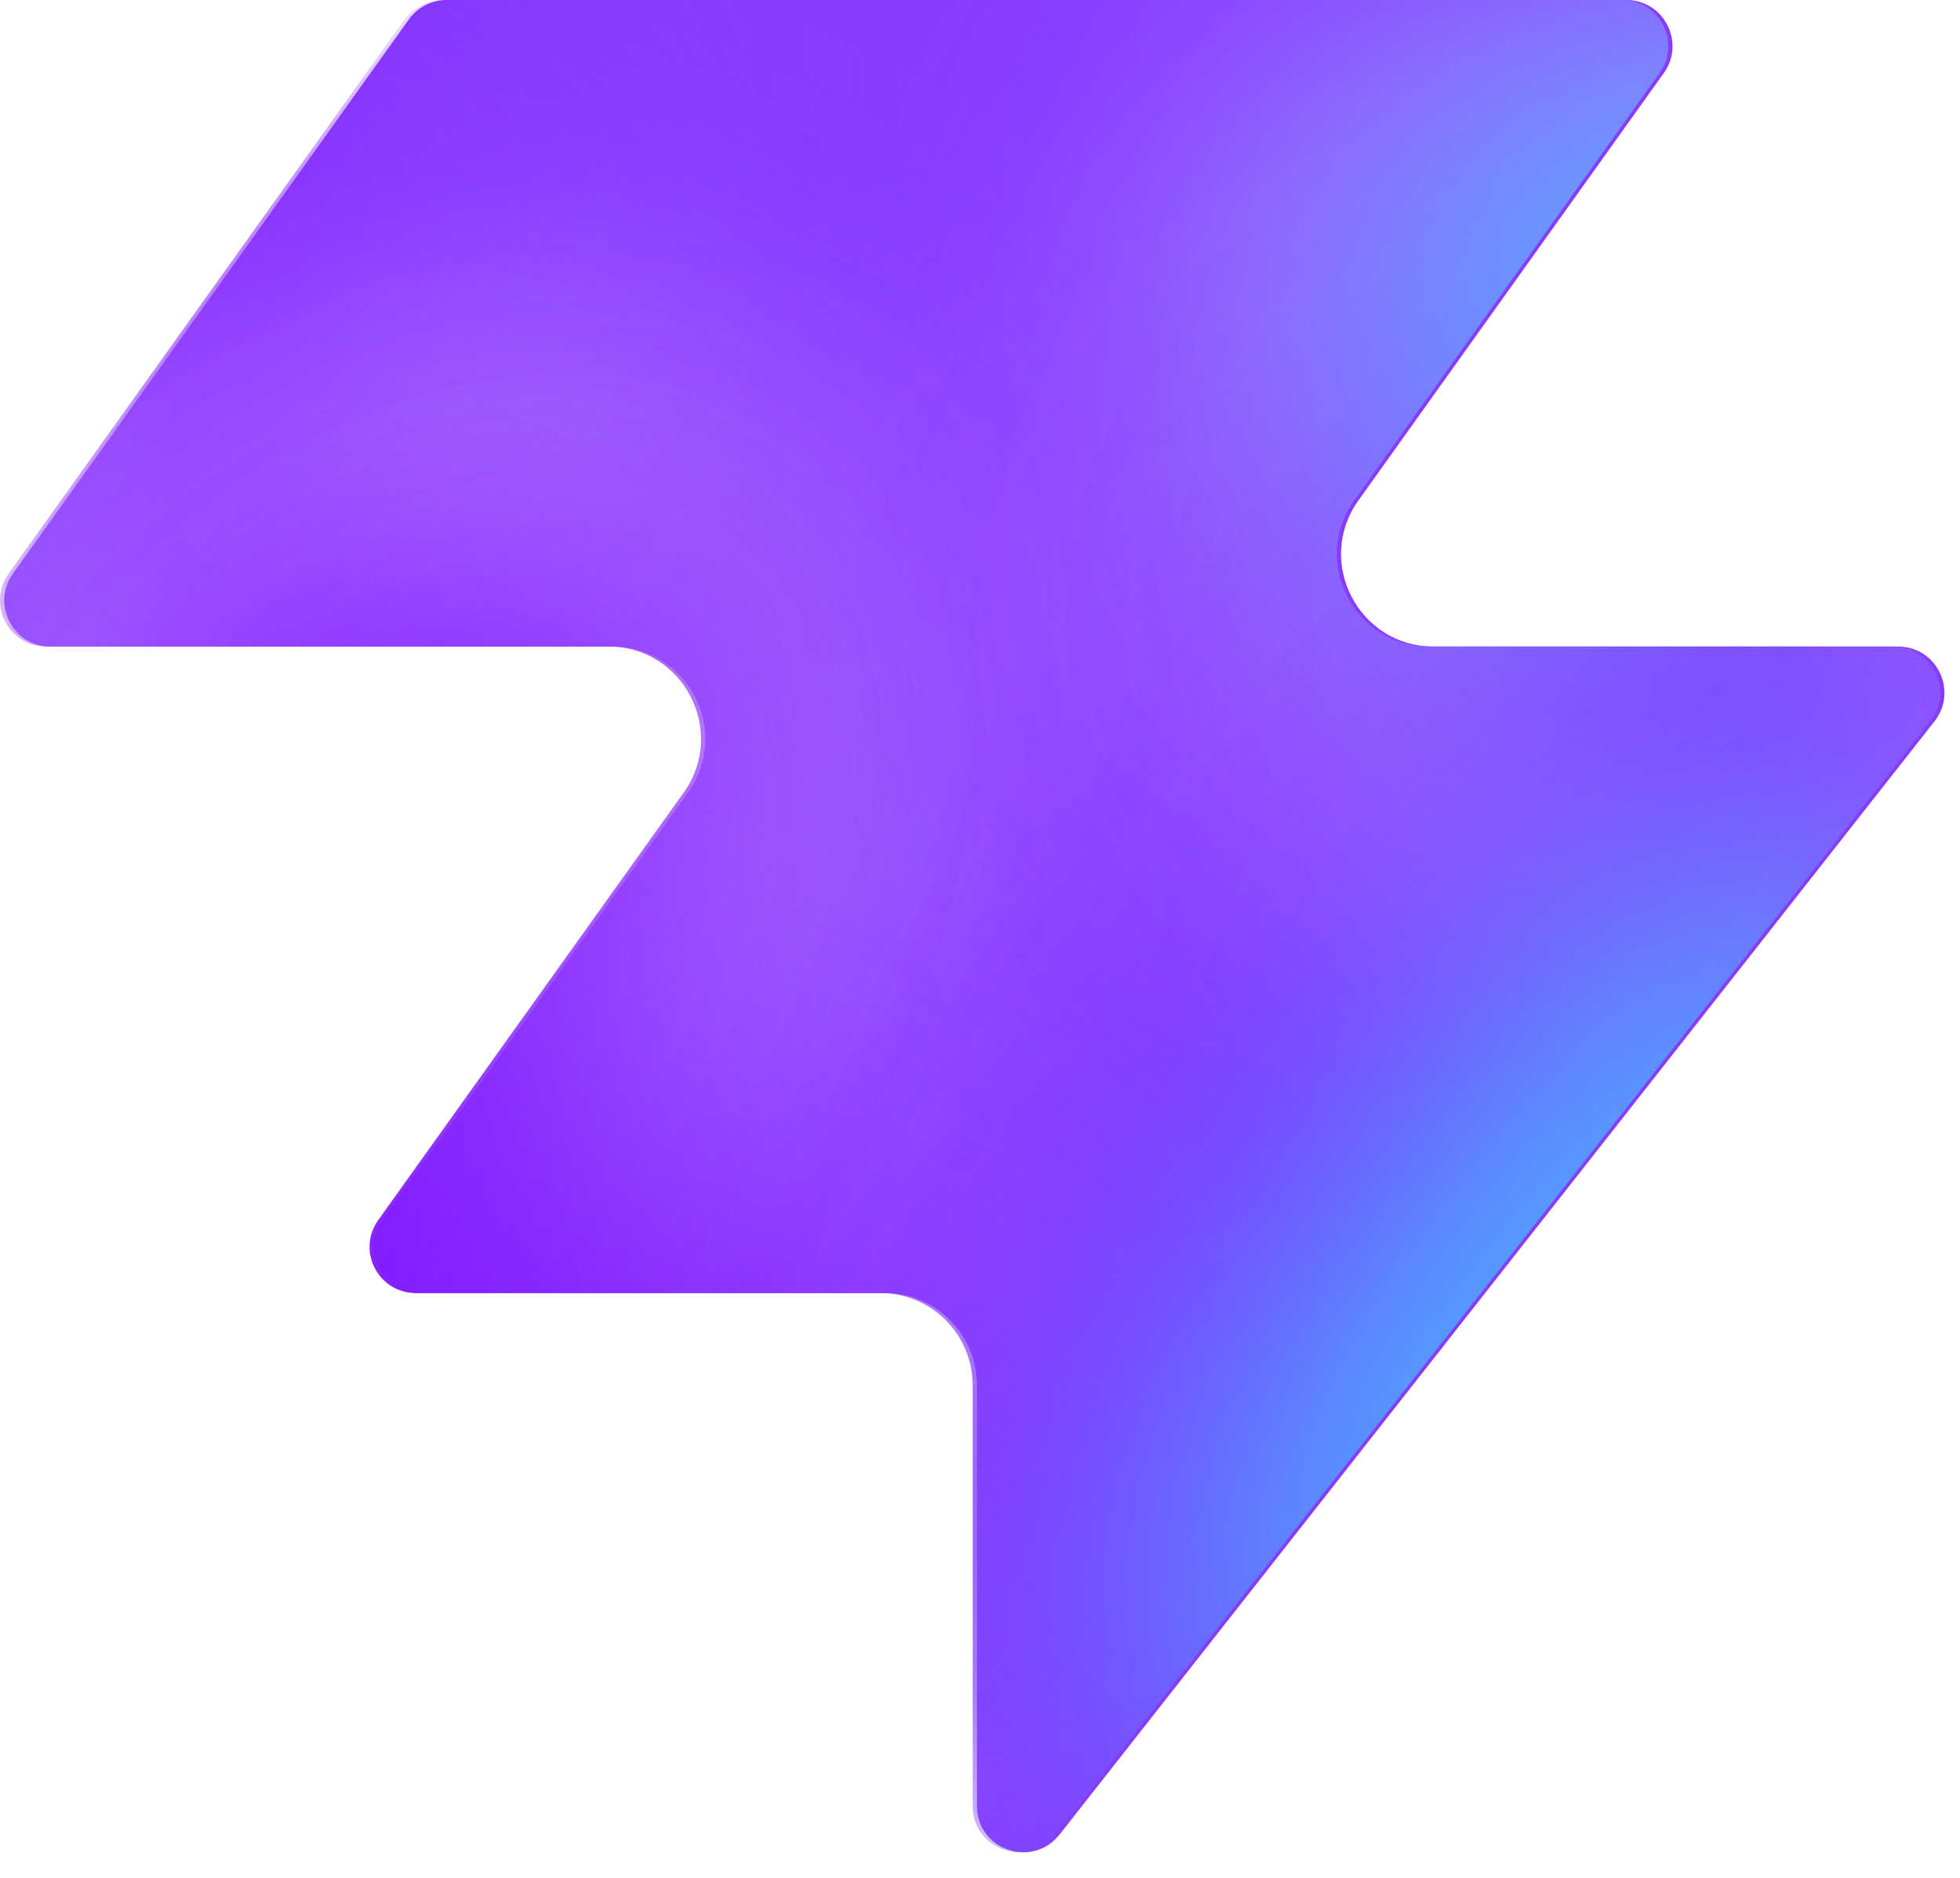
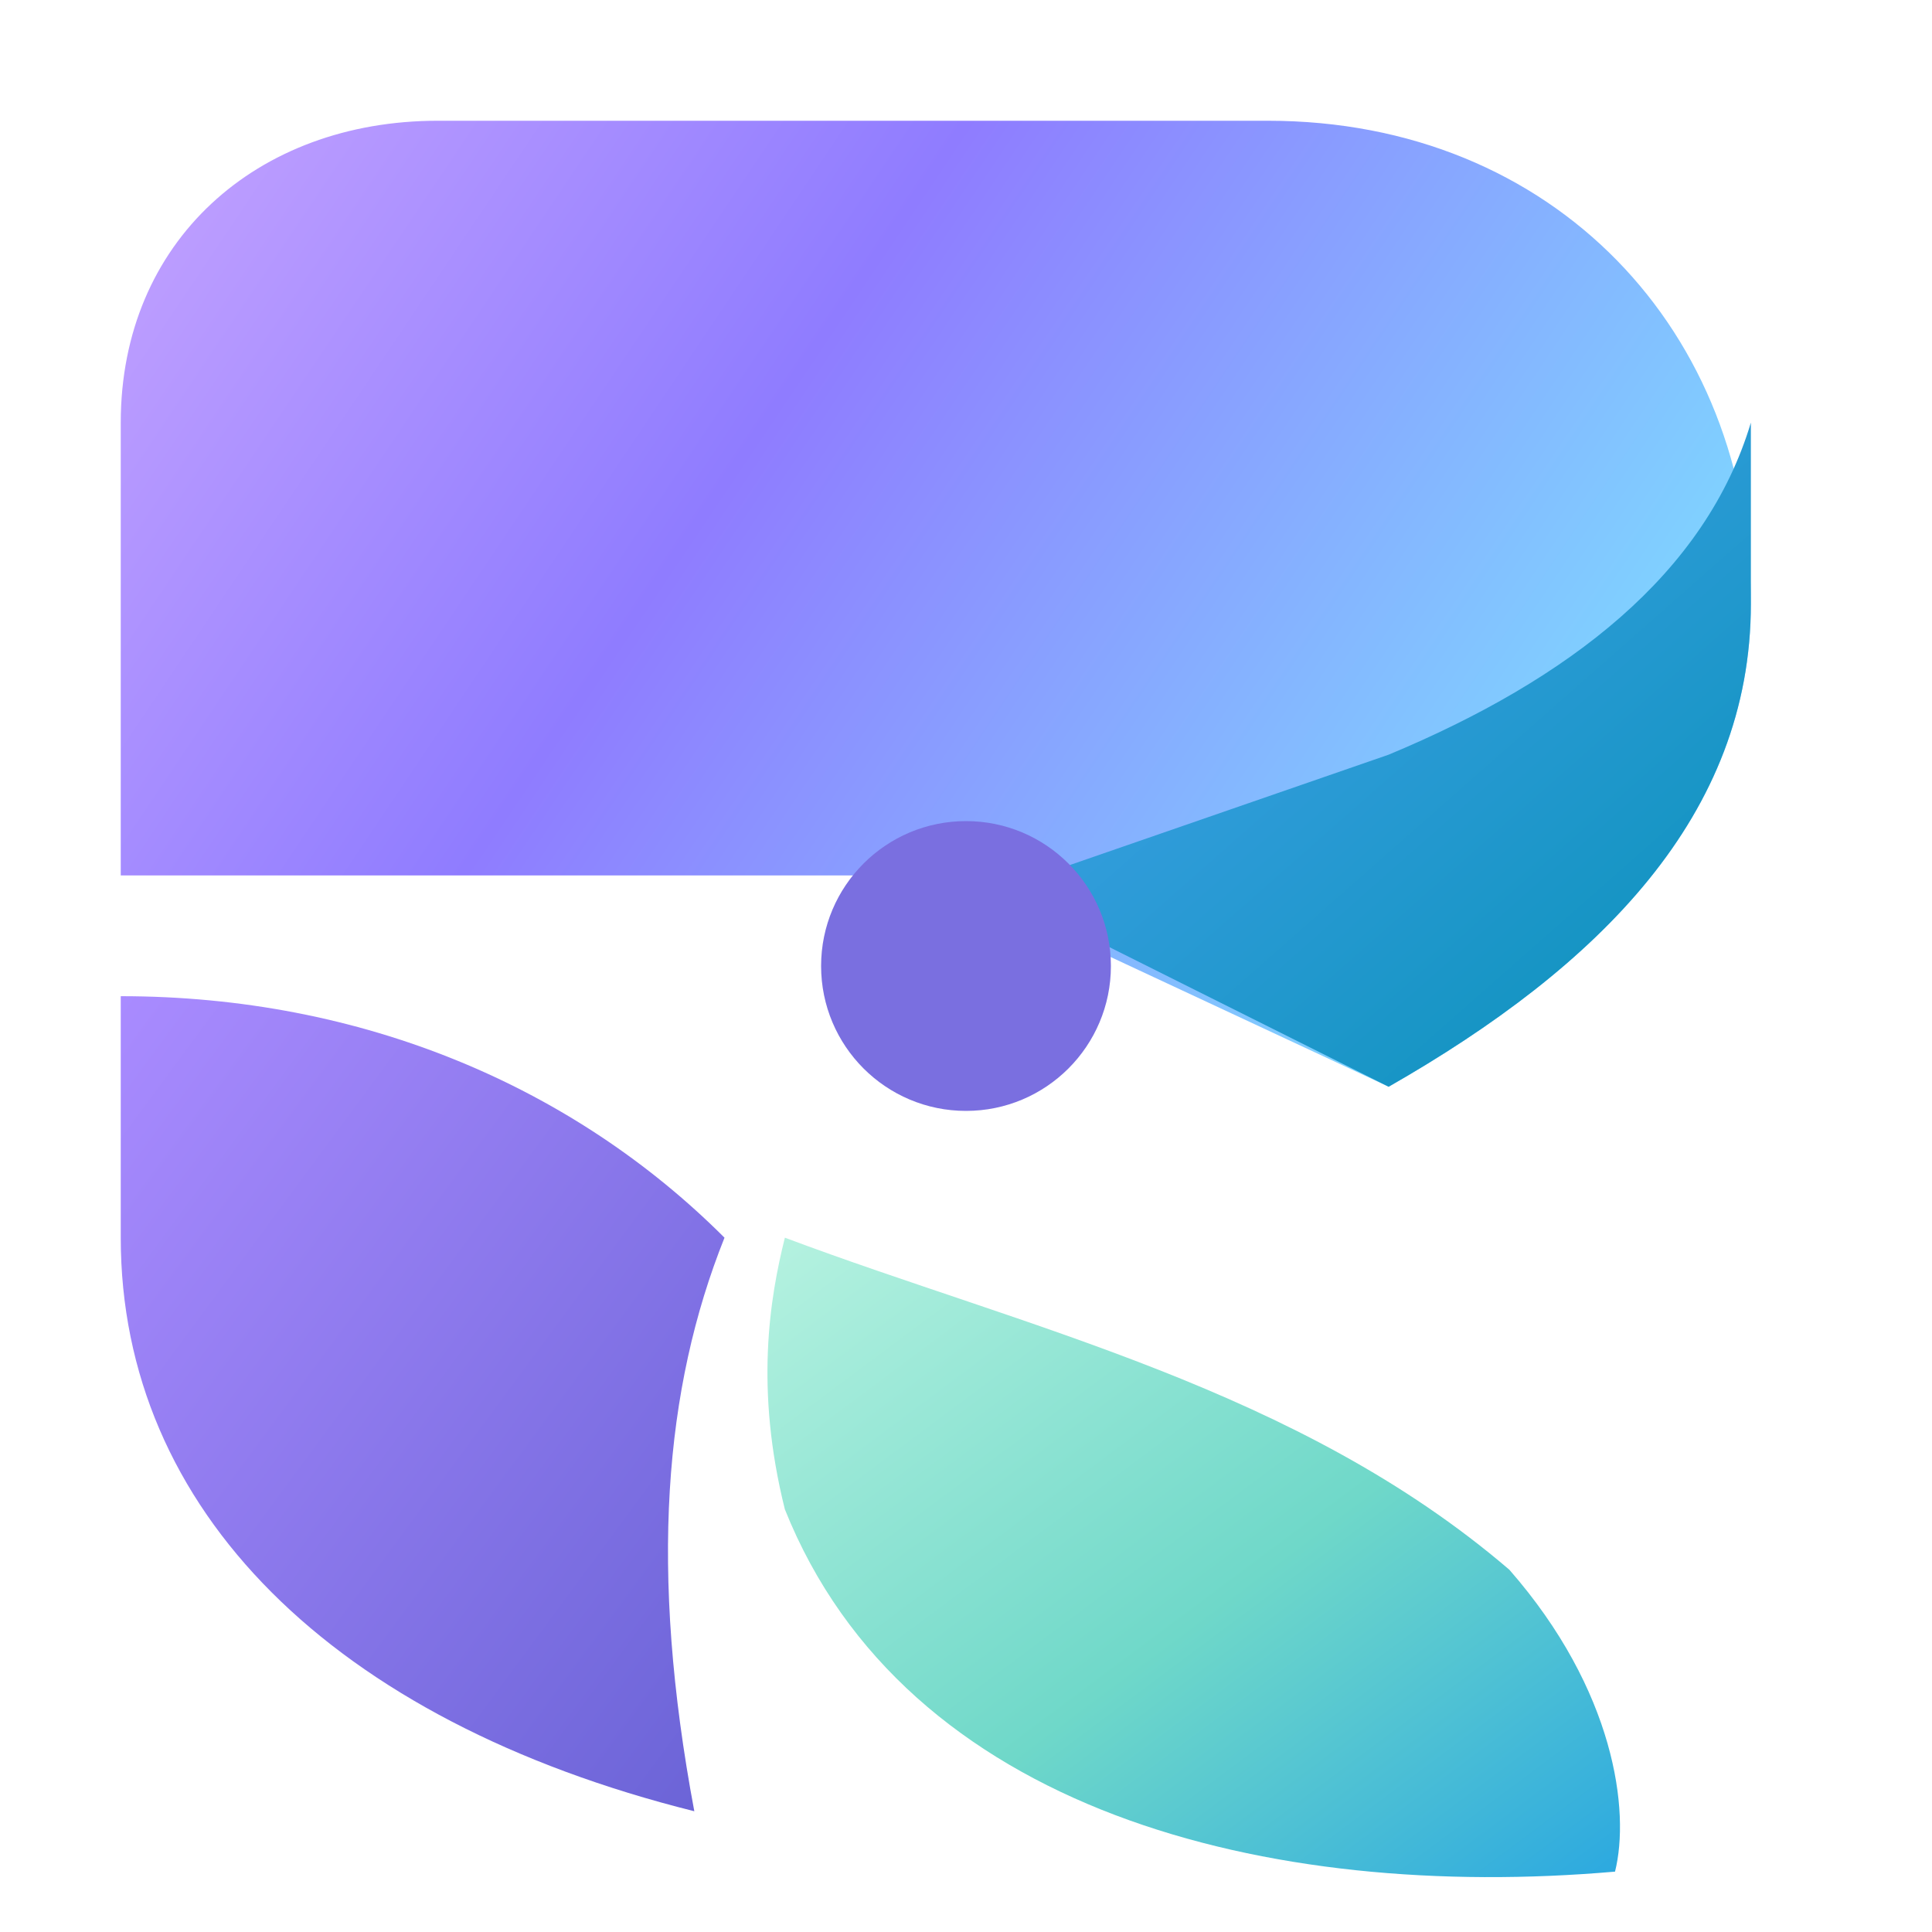
- <svg xmlns="http://www.w3.org/2000/svg" width="48" height="46" fill="none" viewBox="0 0 48 46">
-   <path fill="#863bff" d="M25.946 44.938c-.664.845-2.021.375-2.021-.698V33.937a2.26 2.26 0 0 0-2.262-2.262H10.287c-.92 0-1.456-1.04-.92-1.788l7.48-10.471c1.07-1.497 0-3.578-1.842-3.578H1.237c-.92 0-1.456-1.04-.92-1.788L10.013.474c.214-.297.556-.474.92-.474h28.894c.92 0 1.456 1.04.92 1.788l-7.48 10.471c-1.07 1.498 0 3.579 1.842 3.579h11.377c.943 0 1.473 1.088.89 1.83L25.947 44.94z" style="fill:#863bff;fill:color(display-p3 .525 .23 1);fill-opacity:1" />
-   <mask id="a" width="48" height="46" x="0" y="0" maskUnits="userSpaceOnUse" style="mask-type:alpha">
-     <path fill="#000" d="M25.842 44.938c-.664.844-2.021.375-2.021-.698V33.937a2.26 2.26 0 0 0-2.262-2.262H10.183c-.92 0-1.456-1.04-.92-1.788l7.48-10.471c1.07-1.498 0-3.579-1.842-3.579H1.133c-.92 0-1.456-1.04-.92-1.787L9.91.473c.214-.297.556-.474.92-.474h28.894c.92 0 1.456 1.04.92 1.788l-7.48 10.471c-1.07 1.498 0 3.578 1.842 3.578h11.377c.943 0 1.473 1.088.89 1.832L25.843 44.94z" style="fill:#000;fill-opacity:1" />
-   </mask>
-   <g mask="url(#a)">
-     <g filter="url(#b)">
-       <ellipse cx="5.508" cy="14.704" fill="#ede6ff" rx="5.508" ry="14.704" style="fill:#ede6ff;fill:color(display-p3 .927 .903 1);fill-opacity:1" transform="matrix(.00324 1 1 -.00324 -4.47 31.516)" />
-     </g>
-     <g filter="url(#c)">
-       <ellipse cx="10.399" cy="29.851" fill="#ede6ff" rx="10.399" ry="29.851" style="fill:#ede6ff;fill:color(display-p3 .927 .903 1);fill-opacity:1" transform="matrix(.00324 1 1 -.00324 -39.328 7.883)" />
-     </g>
-     <g filter="url(#d)">
-       <ellipse cx="5.508" cy="30.487" fill="#7e14ff" rx="5.508" ry="30.487" style="fill:#7e14ff;fill:color(display-p3 .492 .077 1);fill-opacity:1" transform="rotate(89.814 -25.913 -14.639)scale(1 -1)" />
-     </g>
-     <g filter="url(#e)">
-       <ellipse cx="5.508" cy="30.599" fill="#7e14ff" rx="5.508" ry="30.599" style="fill:#7e14ff;fill:color(display-p3 .492 .077 1);fill-opacity:1" transform="rotate(89.814 -32.644 -3.334)scale(1 -1)" />
-     </g>
-     <g filter="url(#f)">
-       <ellipse cx="5.508" cy="30.599" fill="#7e14ff" rx="5.508" ry="30.599" style="fill:#7e14ff;fill:color(display-p3 .492 .077 1);fill-opacity:1" transform="matrix(.00324 1 1 -.00324 -34.34 30.47)" />
-     </g>
-     <g filter="url(#g)">
-       <ellipse cx="14.072" cy="22.078" fill="#ede6ff" rx="14.072" ry="22.078" style="fill:#ede6ff;fill:color(display-p3 .927 .903 1);fill-opacity:1" transform="rotate(93.35 24.506 48.493)scale(-1 1)" />
-     </g>
-     <g filter="url(#h)">
-       <ellipse cx="3.47" cy="21.501" fill="#7e14ff" rx="3.47" ry="21.501" style="fill:#7e14ff;fill:color(display-p3 .492 .077 1);fill-opacity:1" transform="rotate(89.009 28.708 47.59)scale(-1 1)" />
-     </g>
-     <g filter="url(#i)">
-       <ellipse cx="3.47" cy="21.501" fill="#7e14ff" rx="3.47" ry="21.501" style="fill:#7e14ff;fill:color(display-p3 .492 .077 1);fill-opacity:1" transform="rotate(89.009 28.708 47.59)scale(-1 1)" />
-     </g>
-     <g filter="url(#j)">
-       <ellipse cx=".387" cy="8.972" fill="#7e14ff" rx="4.407" ry="29.108" style="fill:#7e14ff;fill:color(display-p3 .492 .077 1);fill-opacity:1" transform="rotate(39.51 .387 8.972)" />
-     </g>
-     <g filter="url(#k)">
-       <ellipse cx="47.523" cy="-6.092" fill="#7e14ff" rx="4.407" ry="29.108" style="fill:#7e14ff;fill:color(display-p3 .492 .077 1);fill-opacity:1" transform="rotate(37.892 47.523 -6.092)" />
-     </g>
-     <g filter="url(#l)">
-       <ellipse cx="41.412" cy="6.333" fill="#47bfff" rx="5.971" ry="9.665" style="fill:#47bfff;fill:color(display-p3 .28 .748 1);fill-opacity:1" transform="rotate(37.892 41.412 6.333)" />
-     </g>
-     <g filter="url(#m)">
-       <ellipse cx="-1.879" cy="38.332" fill="#7e14ff" rx="4.407" ry="29.108" style="fill:#7e14ff;fill:color(display-p3 .492 .077 1);fill-opacity:1" transform="rotate(37.892 -1.88 38.332)" />
-     </g>
-     <g filter="url(#n)">
-       <ellipse cx="-1.879" cy="38.332" fill="#7e14ff" rx="4.407" ry="29.108" style="fill:#7e14ff;fill:color(display-p3 .492 .077 1);fill-opacity:1" transform="rotate(37.892 -1.88 38.332)" />
-     </g>
-     <g filter="url(#o)">
-       <ellipse cx="35.651" cy="29.907" fill="#7e14ff" rx="4.407" ry="29.108" style="fill:#7e14ff;fill:color(display-p3 .492 .077 1);fill-opacity:1" transform="rotate(37.892 35.651 29.907)" />
-     </g>
-     <g filter="url(#p)">
-       <ellipse cx="38.418" cy="32.4" fill="#47bfff" rx="5.971" ry="15.297" style="fill:#47bfff;fill:color(display-p3 .28 .748 1);fill-opacity:1" transform="rotate(37.892 38.418 32.4)" />
-     </g>
-   </g>
+ <svg xmlns="http://www.w3.org/2000/svg" viewBox="0 0 64 64">
  <defs>
-     <filter id="b" width="60.045" height="41.654" x="-19.77" y="16.149" color-interpolation-filters="sRGB" filterUnits="userSpaceOnUse">
-       <feFlood flood-opacity="0" result="BackgroundImageFix" />
-       <feBlend in="SourceGraphic" in2="BackgroundImageFix" result="shape" />
-       <feGaussianBlur result="effect1_foregroundBlur_2002_17158" stdDeviation="7.659" />
-     </filter>
-     <filter id="c" width="90.34" height="51.437" x="-54.613" y="-7.533" color-interpolation-filters="sRGB" filterUnits="userSpaceOnUse">
-       <feFlood flood-opacity="0" result="BackgroundImageFix" />
-       <feBlend in="SourceGraphic" in2="BackgroundImageFix" result="shape" />
-       <feGaussianBlur result="effect1_foregroundBlur_2002_17158" stdDeviation="7.659" />
-     </filter>
-     <filter id="d" width="79.355" height="29.4" x="-49.64" y="2.03" color-interpolation-filters="sRGB" filterUnits="userSpaceOnUse">
-       <feFlood flood-opacity="0" result="BackgroundImageFix" />
-       <feBlend in="SourceGraphic" in2="BackgroundImageFix" result="shape" />
-       <feGaussianBlur result="effect1_foregroundBlur_2002_17158" stdDeviation="4.596" />
-     </filter>
-     <filter id="e" width="79.579" height="29.4" x="-45.045" y="20.029" color-interpolation-filters="sRGB" filterUnits="userSpaceOnUse">
-       <feFlood flood-opacity="0" result="BackgroundImageFix" />
-       <feBlend in="SourceGraphic" in2="BackgroundImageFix" result="shape" />
-       <feGaussianBlur result="effect1_foregroundBlur_2002_17158" stdDeviation="4.596" />
-     </filter>
-     <filter id="f" width="79.579" height="29.4" x="-43.513" y="21.178" color-interpolation-filters="sRGB" filterUnits="userSpaceOnUse">
-       <feFlood flood-opacity="0" result="BackgroundImageFix" />
-       <feBlend in="SourceGraphic" in2="BackgroundImageFix" result="shape" />
-       <feGaussianBlur result="effect1_foregroundBlur_2002_17158" stdDeviation="4.596" />
-     </filter>
-     <filter id="g" width="74.749" height="58.852" x="15.756" y="-17.901" color-interpolation-filters="sRGB" filterUnits="userSpaceOnUse">
-       <feFlood flood-opacity="0" result="BackgroundImageFix" />
-       <feBlend in="SourceGraphic" in2="BackgroundImageFix" result="shape" />
-       <feGaussianBlur result="effect1_foregroundBlur_2002_17158" stdDeviation="7.659" />
-     </filter>
-     <filter id="h" width="61.377" height="25.362" x="23.548" y="2.284" color-interpolation-filters="sRGB" filterUnits="userSpaceOnUse">
-       <feFlood flood-opacity="0" result="BackgroundImageFix" />
-       <feBlend in="SourceGraphic" in2="BackgroundImageFix" result="shape" />
-       <feGaussianBlur result="effect1_foregroundBlur_2002_17158" stdDeviation="4.596" />
-     </filter>
-     <filter id="i" width="61.377" height="25.362" x="23.548" y="2.284" color-interpolation-filters="sRGB" filterUnits="userSpaceOnUse">
-       <feFlood flood-opacity="0" result="BackgroundImageFix" />
-       <feBlend in="SourceGraphic" in2="BackgroundImageFix" result="shape" />
-       <feGaussianBlur result="effect1_foregroundBlur_2002_17158" stdDeviation="4.596" />
-     </filter>
-     <filter id="j" width="56.045" height="63.649" x="-27.636" y="-22.853" color-interpolation-filters="sRGB" filterUnits="userSpaceOnUse">
-       <feFlood flood-opacity="0" result="BackgroundImageFix" />
-       <feBlend in="SourceGraphic" in2="BackgroundImageFix" result="shape" />
-       <feGaussianBlur result="effect1_foregroundBlur_2002_17158" stdDeviation="4.596" />
-     </filter>
-     <filter id="k" width="54.814" height="64.646" x="20.116" y="-38.415" color-interpolation-filters="sRGB" filterUnits="userSpaceOnUse">
-       <feFlood flood-opacity="0" result="BackgroundImageFix" />
-       <feBlend in="SourceGraphic" in2="BackgroundImageFix" result="shape" />
-       <feGaussianBlur result="effect1_foregroundBlur_2002_17158" stdDeviation="4.596" />
-     </filter>
-     <filter id="l" width="33.541" height="35.313" x="24.641" y="-11.323" color-interpolation-filters="sRGB" filterUnits="userSpaceOnUse">
-       <feFlood flood-opacity="0" result="BackgroundImageFix" />
-       <feBlend in="SourceGraphic" in2="BackgroundImageFix" result="shape" />
-       <feGaussianBlur result="effect1_foregroundBlur_2002_17158" stdDeviation="4.596" />
-     </filter>
-     <filter id="m" width="54.814" height="64.646" x="-29.286" y="6.009" color-interpolation-filters="sRGB" filterUnits="userSpaceOnUse">
-       <feFlood flood-opacity="0" result="BackgroundImageFix" />
-       <feBlend in="SourceGraphic" in2="BackgroundImageFix" result="shape" />
-       <feGaussianBlur result="effect1_foregroundBlur_2002_17158" stdDeviation="4.596" />
-     </filter>
-     <filter id="n" width="54.814" height="64.646" x="-29.286" y="6.009" color-interpolation-filters="sRGB" filterUnits="userSpaceOnUse">
-       <feFlood flood-opacity="0" result="BackgroundImageFix" />
-       <feBlend in="SourceGraphic" in2="BackgroundImageFix" result="shape" />
-       <feGaussianBlur result="effect1_foregroundBlur_2002_17158" stdDeviation="4.596" />
-     </filter>
-     <filter id="o" width="54.814" height="64.646" x="8.244" y="-2.416" color-interpolation-filters="sRGB" filterUnits="userSpaceOnUse">
-       <feFlood flood-opacity="0" result="BackgroundImageFix" />
-       <feBlend in="SourceGraphic" in2="BackgroundImageFix" result="shape" />
-       <feGaussianBlur result="effect1_foregroundBlur_2002_17158" stdDeviation="4.596" />
-     </filter>
-     <filter id="p" width="39.409" height="43.623" x="18.713" y="10.588" color-interpolation-filters="sRGB" filterUnits="userSpaceOnUse">
-       <feFlood flood-opacity="0" result="BackgroundImageFix" />
-       <feBlend in="SourceGraphic" in2="BackgroundImageFix" result="shape" />
-       <feGaussianBlur result="effect1_foregroundBlur_2002_17158" stdDeviation="4.596" />
-     </filter>
+     <linearGradient id="t" x1="0" y1="0" x2="1" y2=".4">
+       <stop offset="0" stop-color="#c4a3ff" />
+       <stop offset=".45" stop-color="#8f7cff" />
+       <stop offset="1" stop-color="#7fd3ff" />
+     </linearGradient>
+     <linearGradient id="s" x1="0" y1="0" x2="1" y2="1">
+       <stop offset="0" stop-color="#4aa3f0" />
+       <stop offset="1" stop-color="#0891b8" />
+     </linearGradient>
+     <linearGradient id="l" x1="0" y1="0" x2="1" y2="1">
+       <stop offset="0" stop-color="#a98bff" />
+       <stop offset="1" stop-color="#6a63d6" />
+     </linearGradient>
+     <linearGradient id="f" x1="0" y1="0" x2="1" y2="1">
+       <stop offset="0" stop-color="#b6f2e0" />
+       <stop offset=".55" stop-color="#6fd8c9" />
+       <stop offset="1" stop-color="#2ba8e0" />
+     </linearGradient>
  </defs>
+   <path d="M4 29V14C4 8 8.5 4 14.5 4H42C51.5 4 58 11 58 20C58 27 53 32 46 36L31 29Z" fill="url(#t)" />
+   <path d="M58 20C58 27 53 32 46 36L33 29.5 46 25C52 22.5 56.5 19 58 14Z" fill="url(#s)" />
+   <path d="M4 33C12 33 19 36 24 41 22 46 21.5 52 23 60 11 57 4 50 4 41Z" fill="url(#l)" />
+   <path d="M26 41C34 44 43 46 50 52 53.5 56 54 60 53.5 62 42 63 30 60 26 50 25 46 25.5 43 26 41Z" fill="url(#f)" />
+   <circle cx="32" cy="32" r="4.8" fill="#7a6fe0" />
</svg>
